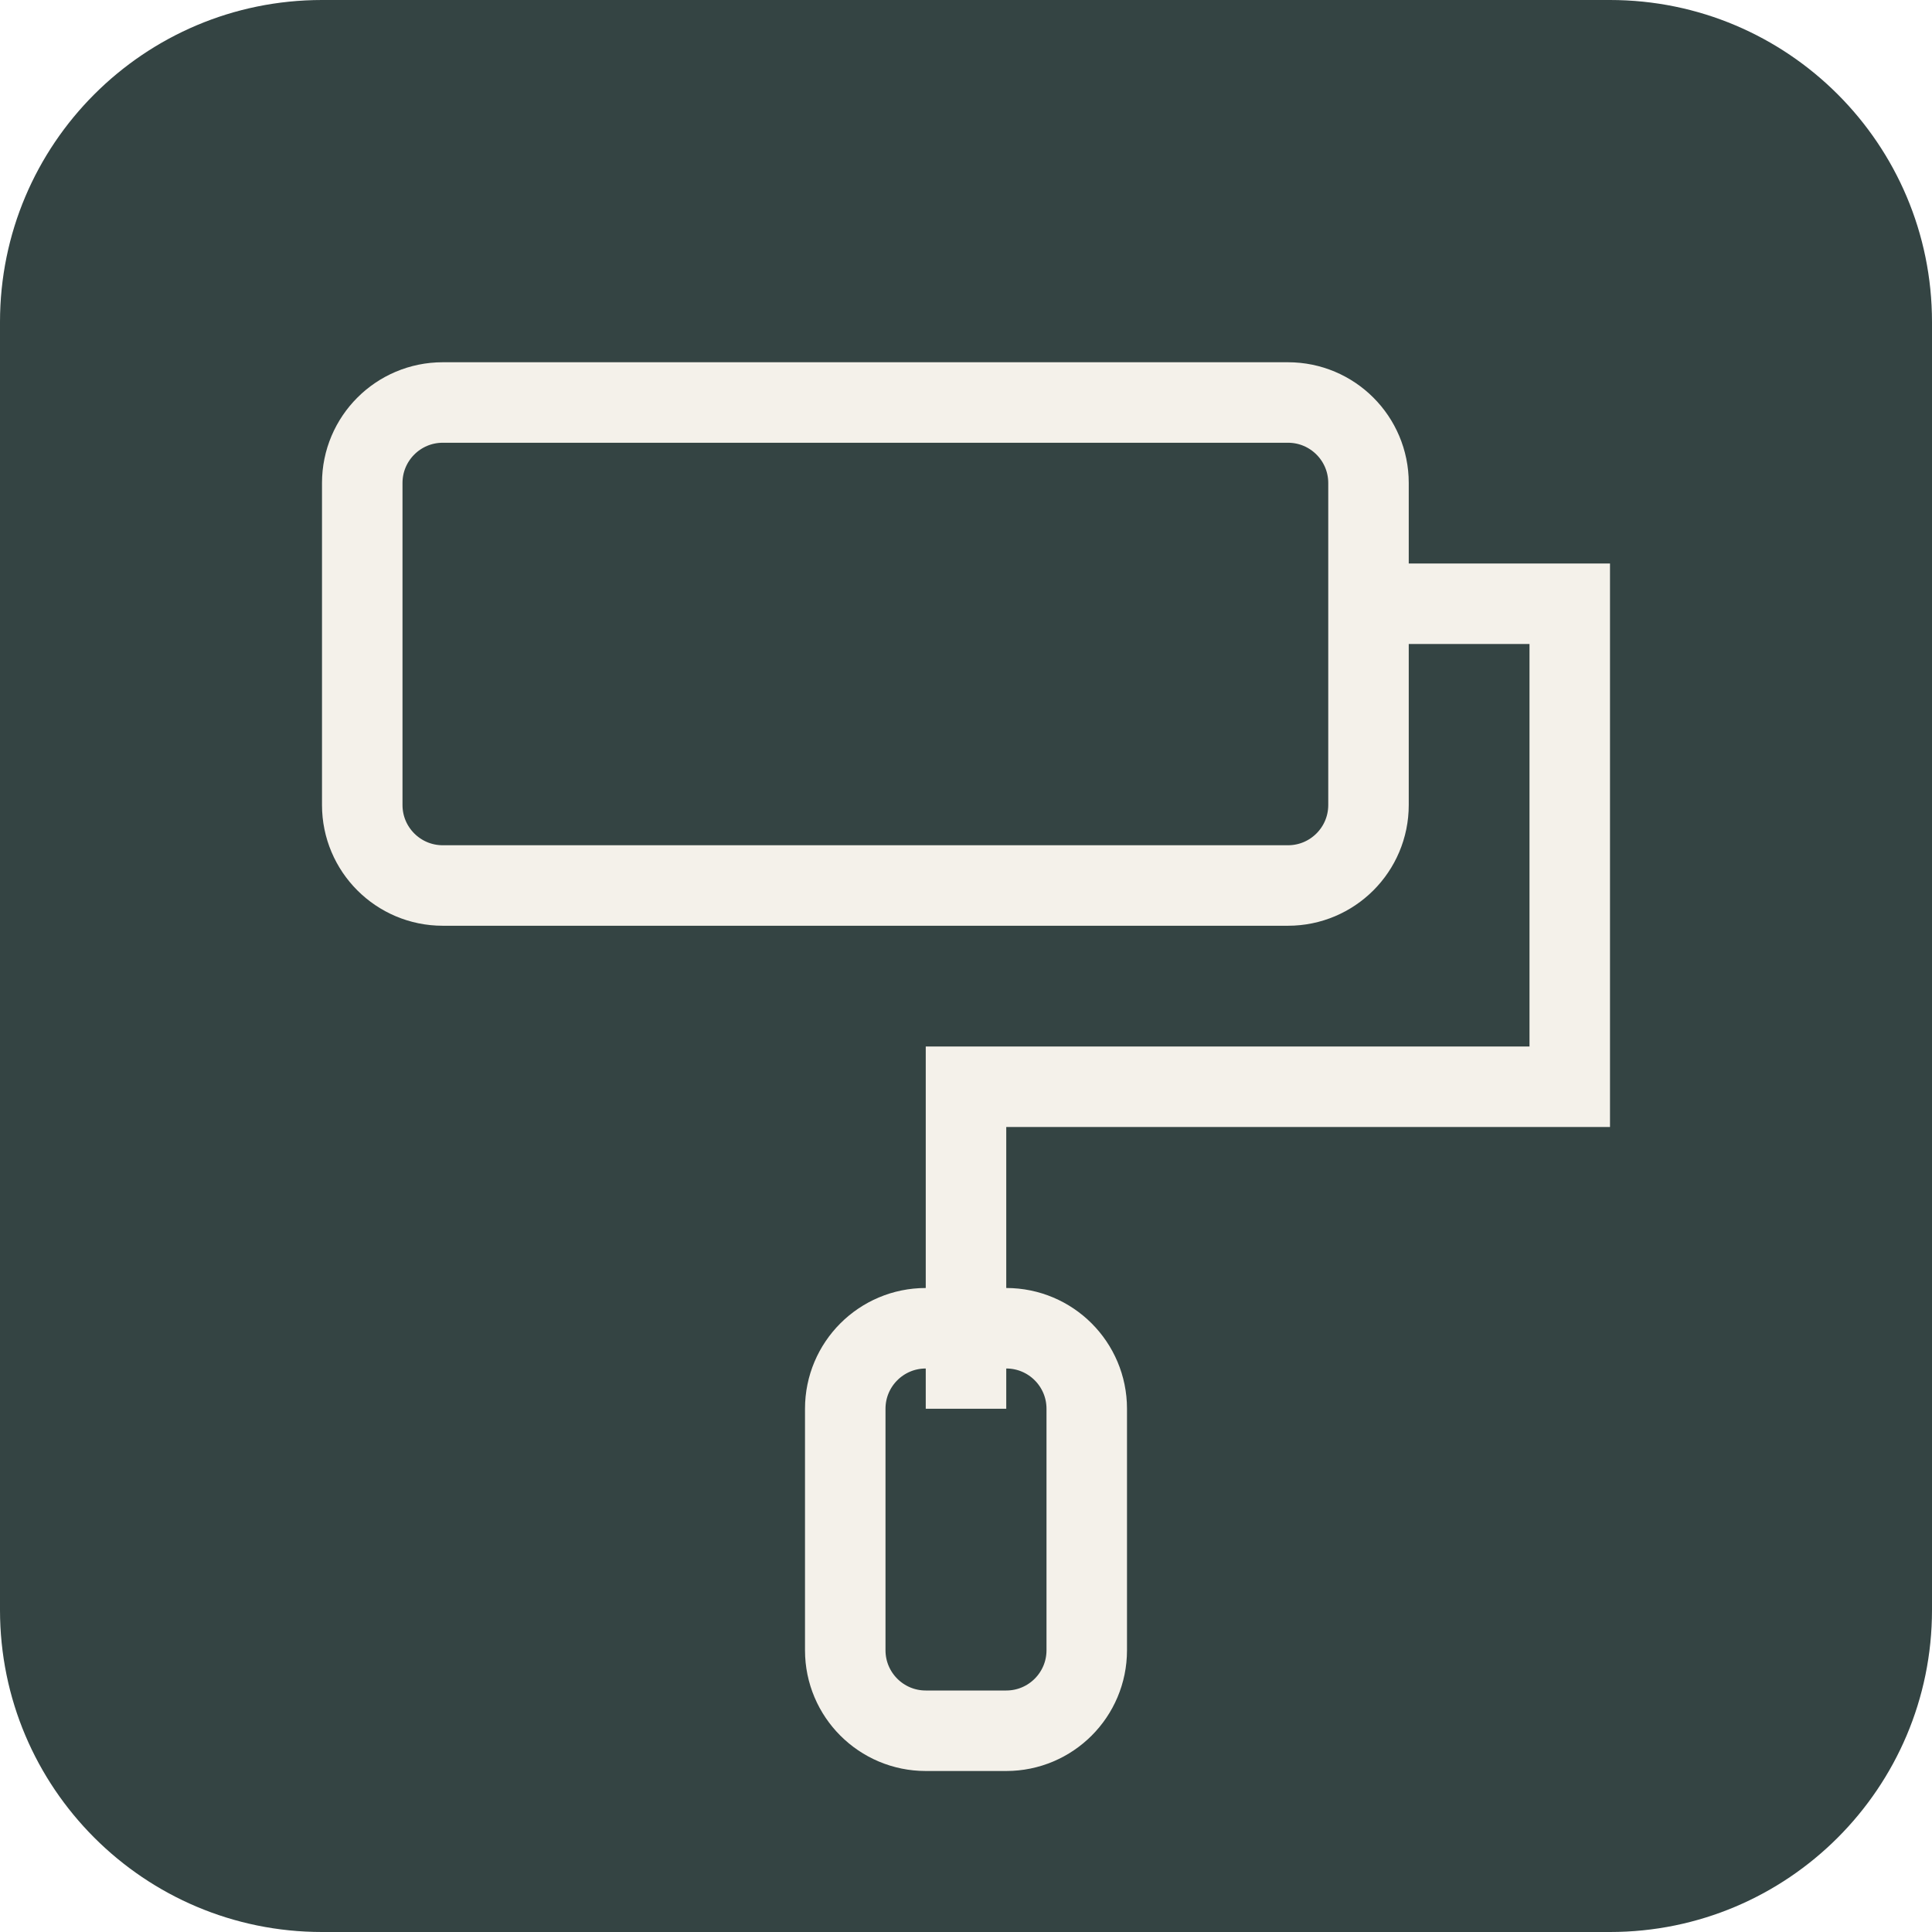
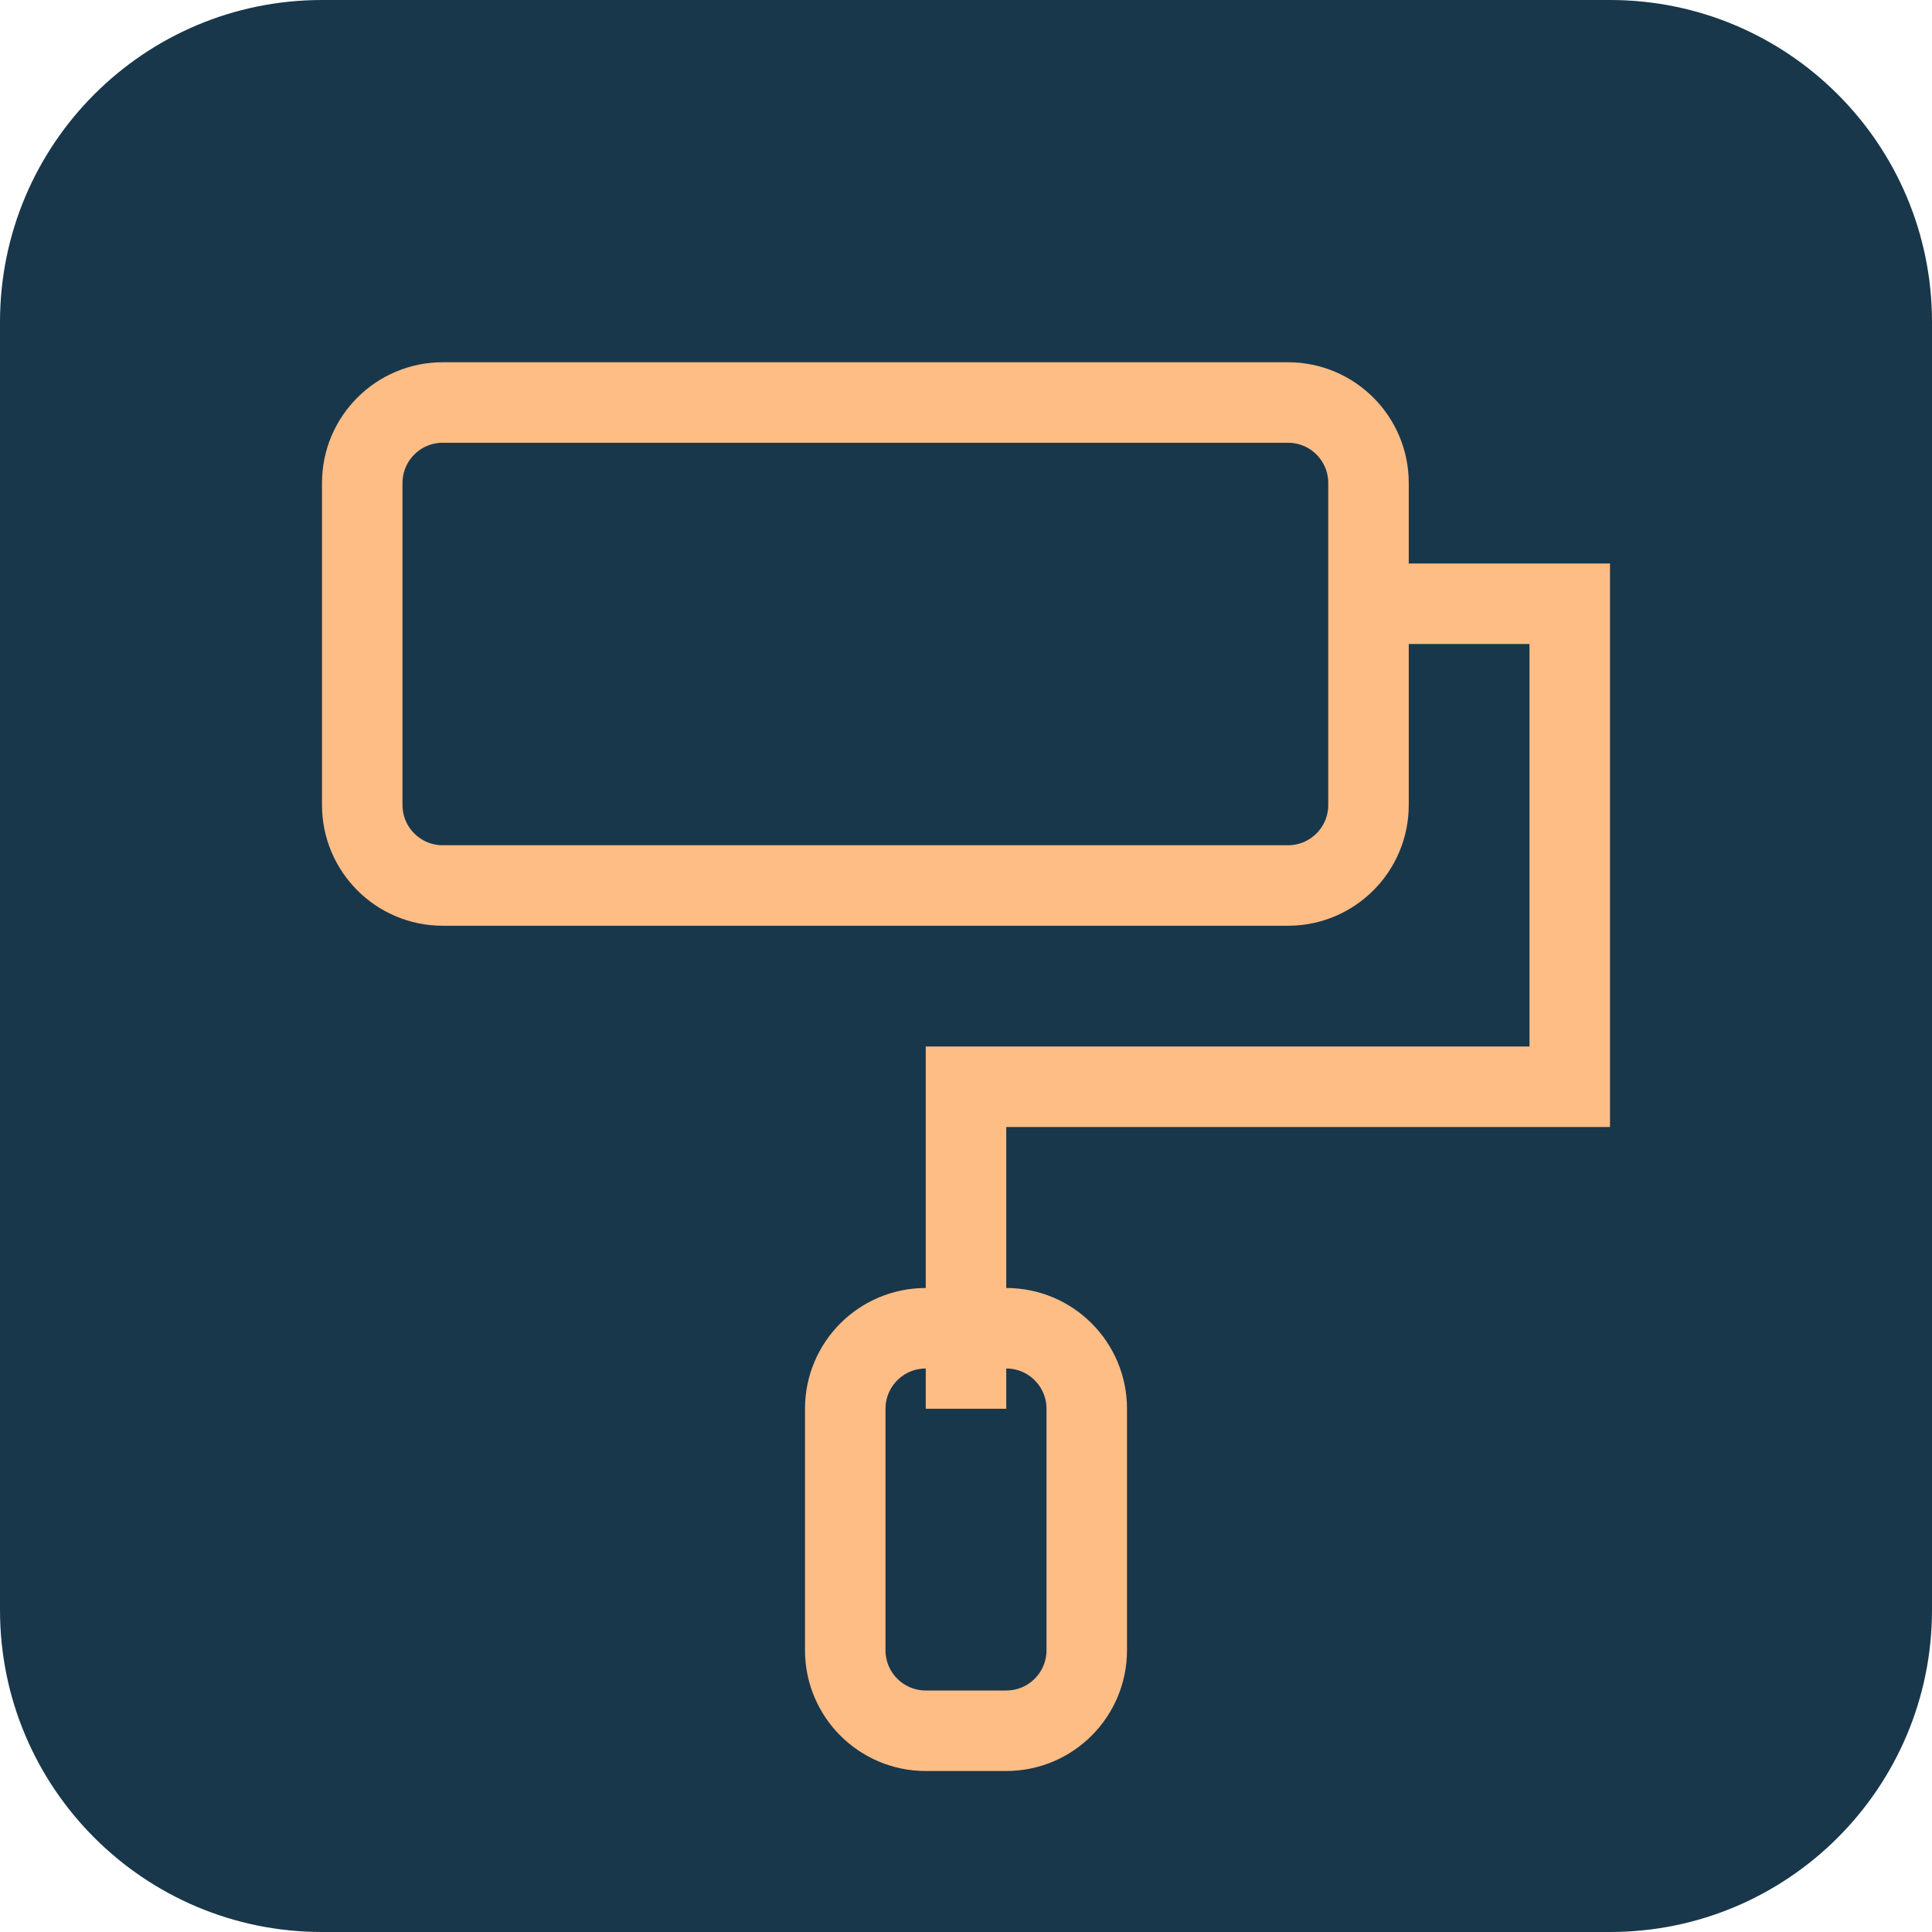
<svg xmlns="http://www.w3.org/2000/svg" viewBox="0 0 48 48">
-   <rect width="48" height="48" rx="8" fill="#344443" />
-   <g fill="none" stroke="#f4f1ea" stroke-width="2">
+   <rect width="48" height="48" rx="8" fill="#19374b" />
+   <g fill="none" stroke="#ffbd86" stroke-width="2">
    <rect x="9" y="10" width="25" height="12" rx="2" />
    <path d="M34 15h5v12H24v8" />
    <rect x="21" y="33" width="6" height="10" rx="2" />
  </g>
</svg>
